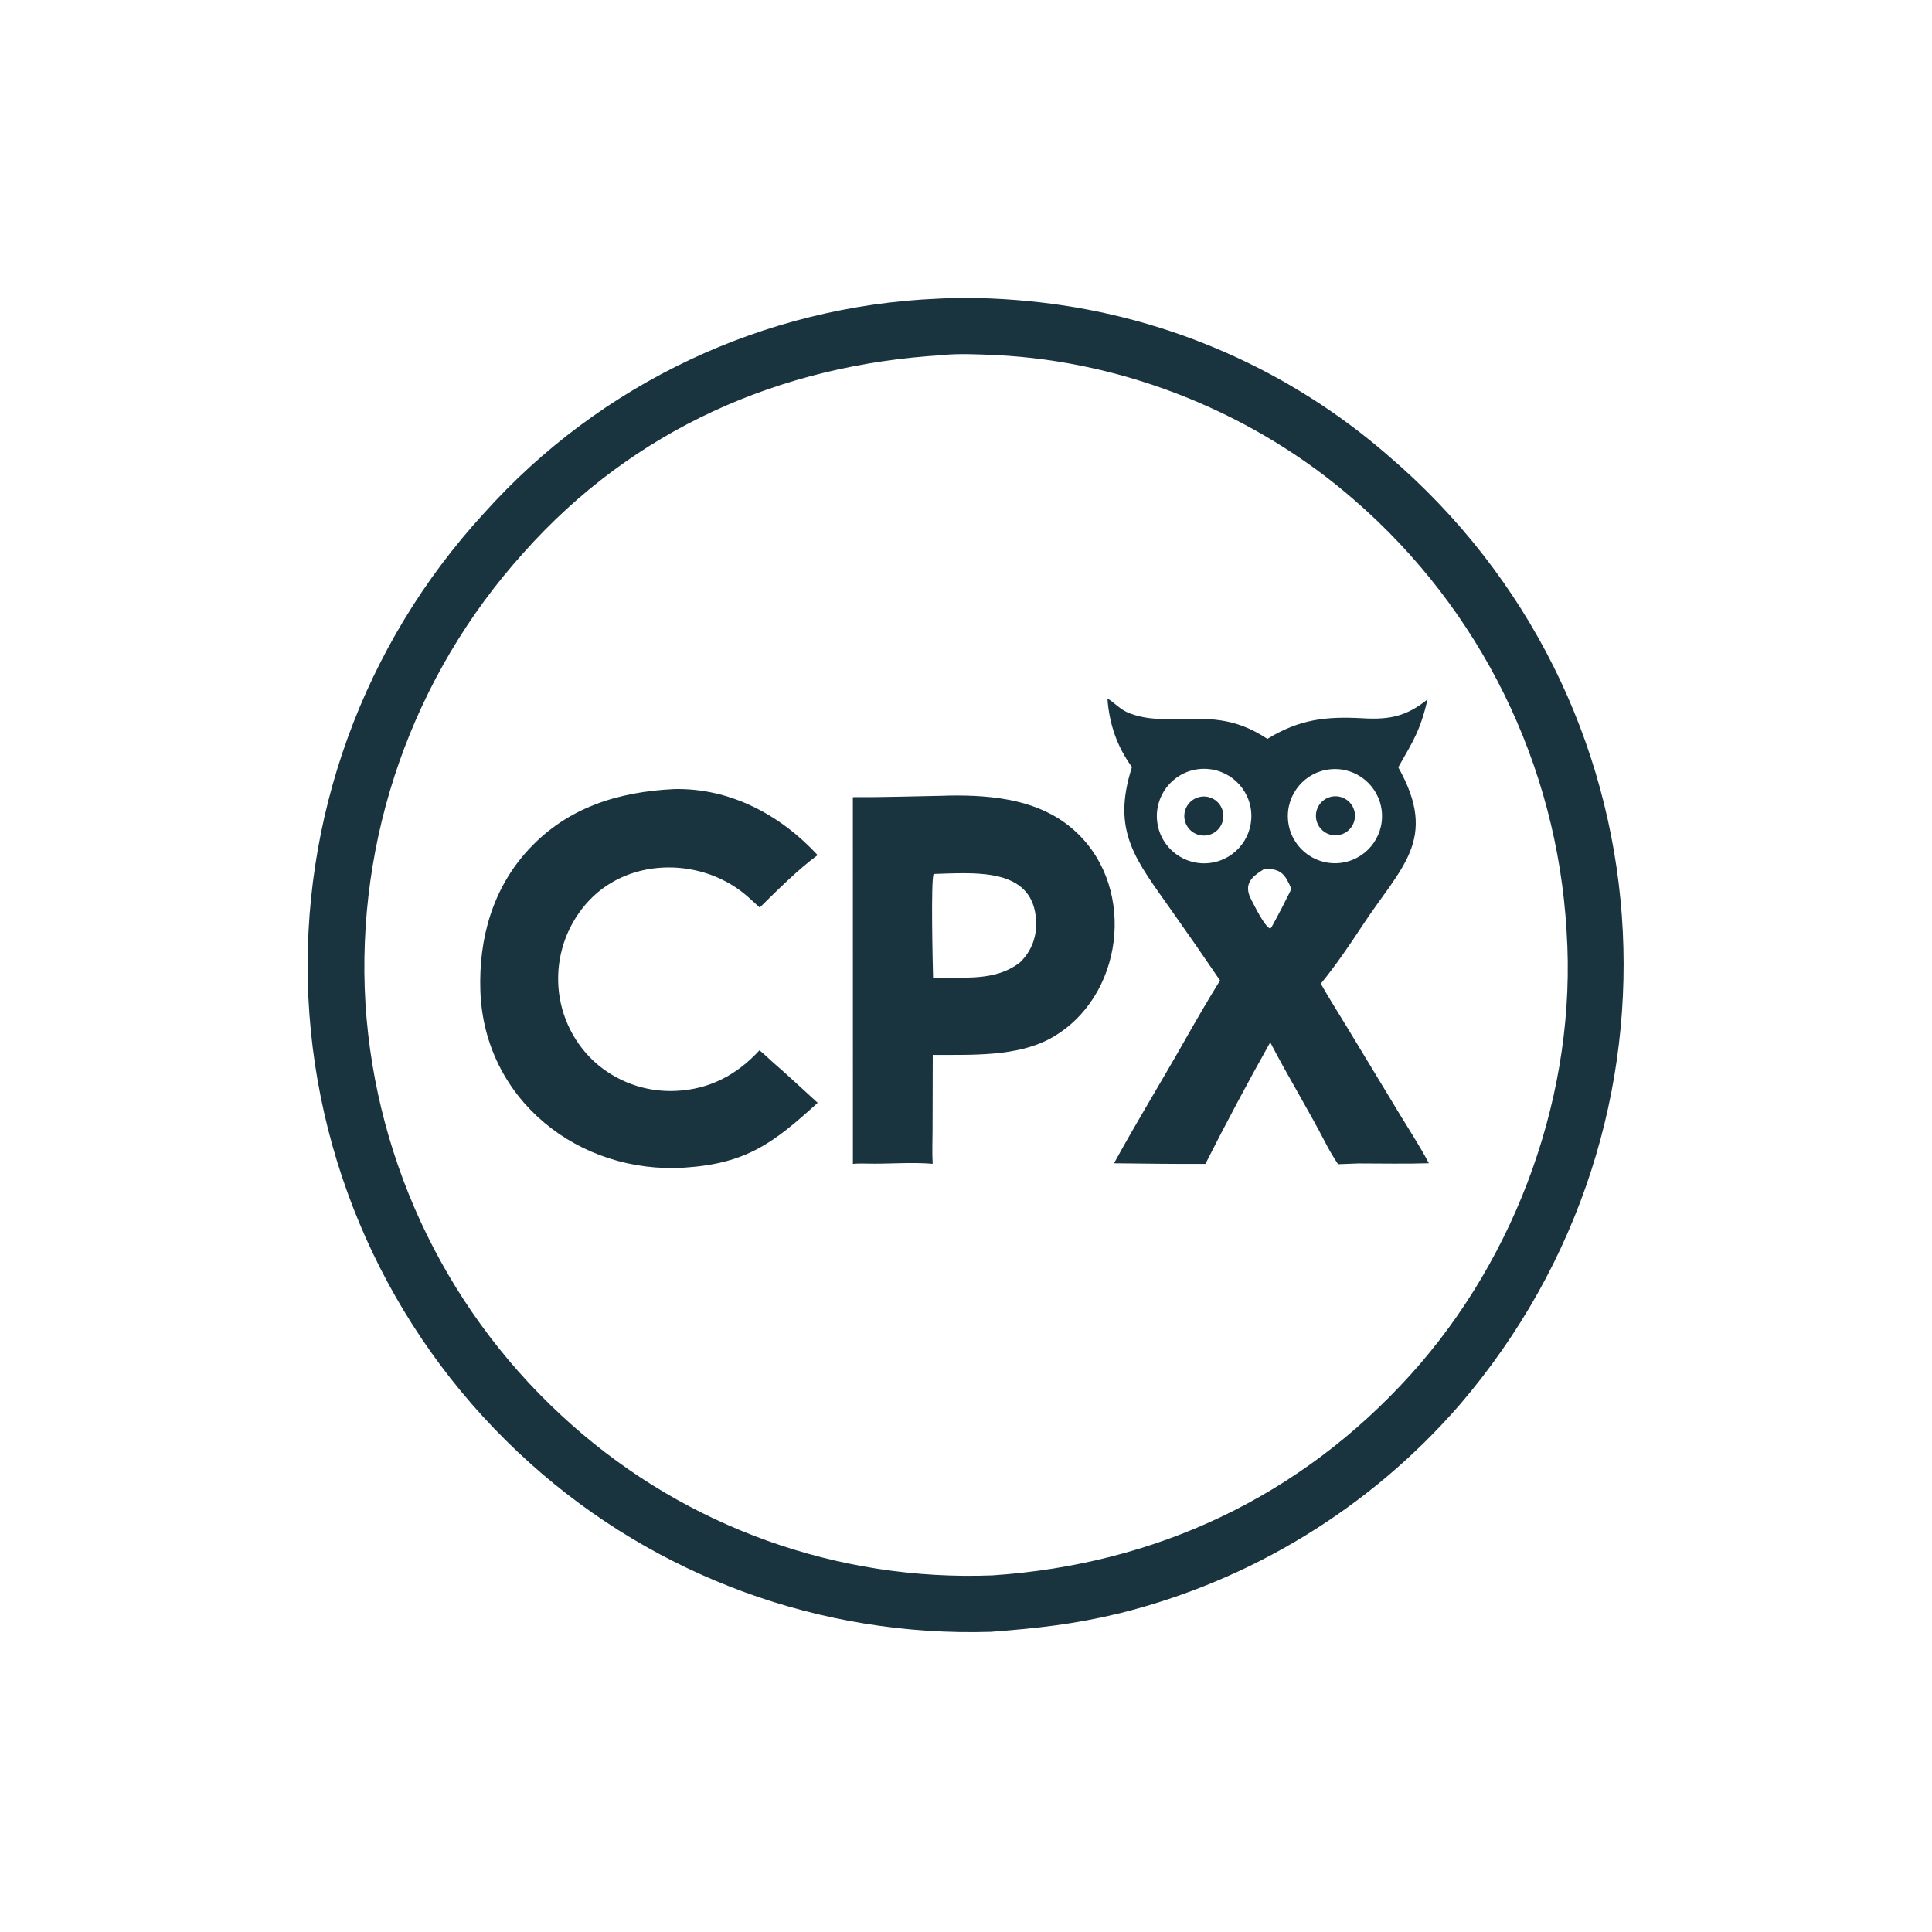
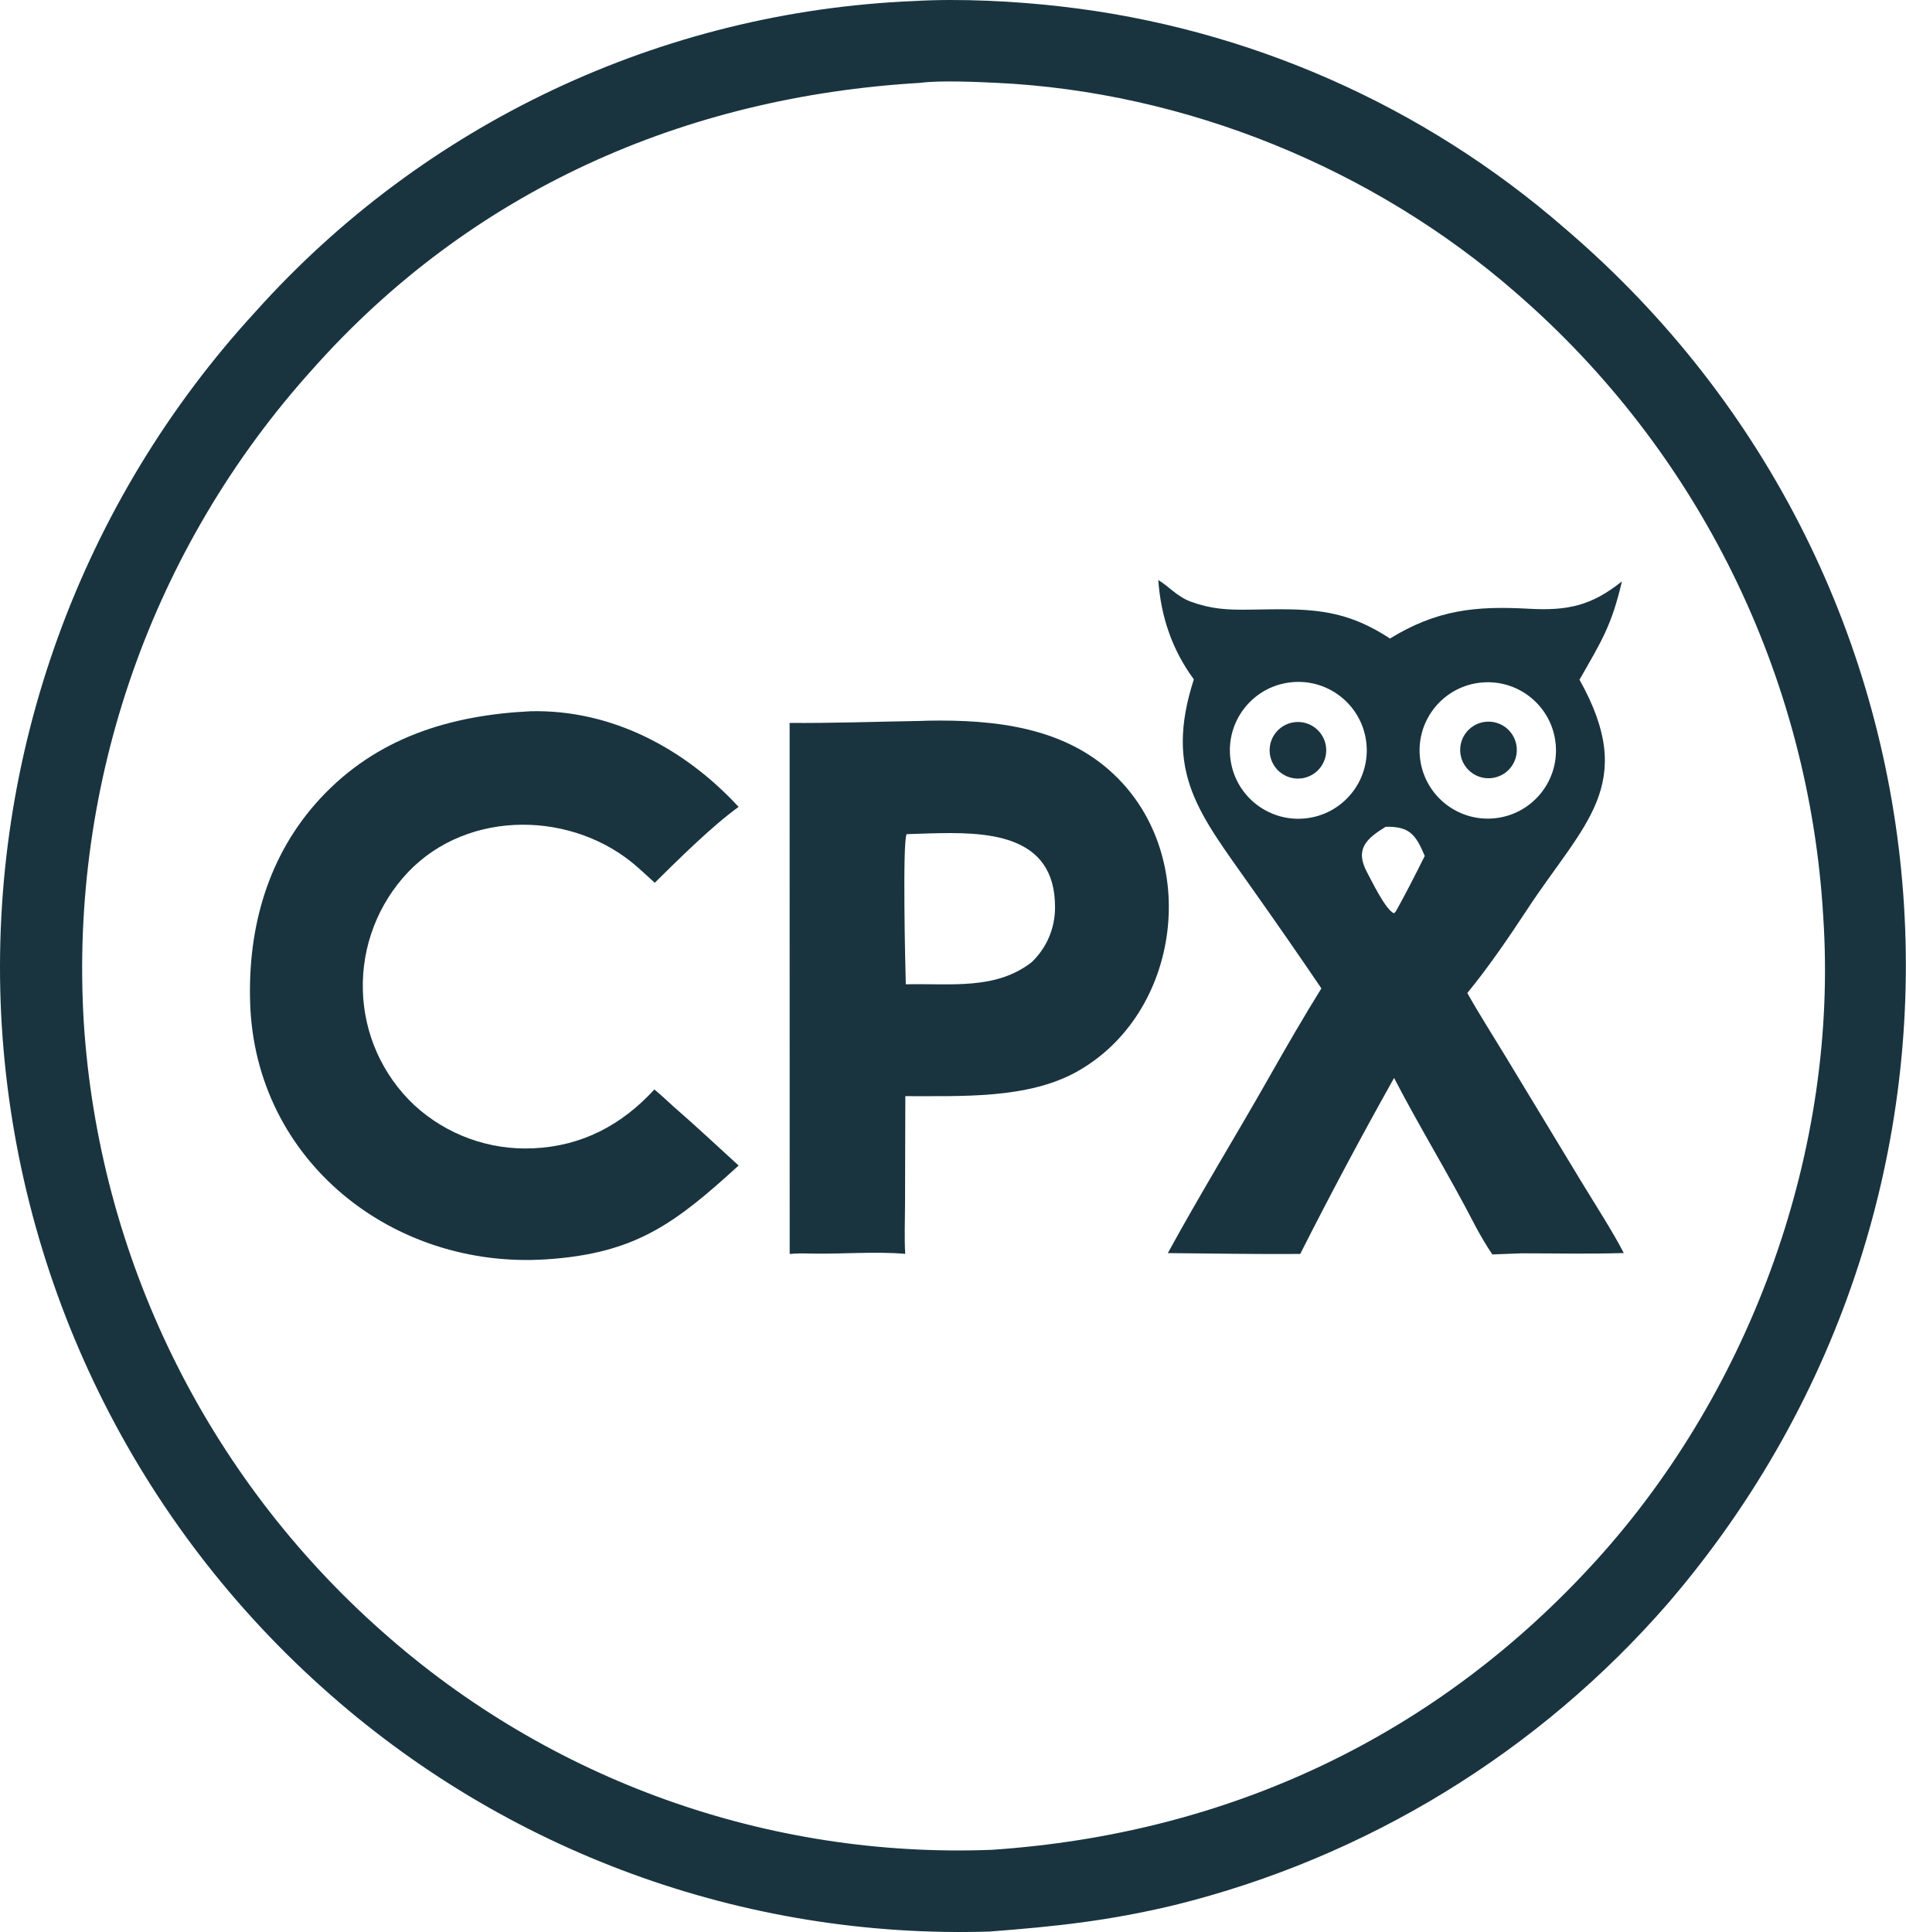
- <svg xmlns="http://www.w3.org/2000/svg" width="1024" height="1024" viewBox="0 0 1024 1024">
+ <svg xmlns="http://www.w3.org/2000/svg" viewBox="163.05 157.89 697.5 707.17">
  <path fill="#19343F" d="M497.44 158.279C514.263 157.27 534.705 158.328 551.336 160.254C619.631 168.037 683.952 196.373 735.789 241.513C886.607 370.336 902.487 594.411 773.615 744.626C726.208 799.229 663.089 837.851 592.893 855.211C568.863 860.97 549.591 863.03 525.16 864.898C435.272 867.677 347.78 835.66 280.916 775.52C210.413 712.284 168.121 623.484 163.456 528.892C158.929 434.232 192.473 341.697 256.607 271.927C318.266 203.106 405.118 162.121 497.44 158.279ZM526.125 834.972C612.544 829.124 688.989 793.49 747.66 728.573C804.206 666.008 835.945 578.314 830.318 493.504C825.206 405.271 784.625 322.857 717.805 265.009C665.609 219.447 596.914 191.471 527.659 188.205C520.48 187.867 506.82 187.256 499.81 188.221C413.383 193.29 335.561 227.687 277.561 292.889C218.635 358.15 188.419 444.361 193.71 532.129C199.246 617.988 238.538 698.167 303.002 755.147C364.275 809.575 444.232 838.18 526.125 834.972Z" />
  <path fill="#19343F" d="M586.959 370.218C590.481 372.218 593.796 376.285 598.891 378.131C606.463 380.874 612.314 381.153 620.267 381.038C640.869 380.739 654.001 379.94 671.747 391.611C688.782 381.184 702.771 379.601 722.508 380.706C736.786 381.505 745.476 379.613 756.645 370.686C752.809 386.971 749.323 392.283 741.106 406.686C762.672 445.151 742.667 459.218 721.871 490.924C715.236 501.039 707.667 512.09 700.052 521.367C704.21 528.783 709.53 537.117 713.972 544.458L741.561 590.045C746.249 597.791 753.286 608.678 757.324 616.539C744.753 616.929 732.516 616.65 719.948 616.643L709.211 617.049C706.888 613.63 704.493 609.535 702.587 605.847C693.289 587.847 682.555 570.421 673.25 552.454C661.343 573.682 649.89 595.161 638.899 616.878C622.594 616.982 606.757 616.71 590.455 616.56C602.388 594.707 615.439 573.495 627.718 551.839C633.854 541.018 640.081 530.243 646.643 519.674C638.278 507.346 629.79 495.102 621.178 482.945C602.12 455.815 588.878 440.899 599.968 406.553C592.005 395.738 587.893 383.554 586.959 370.218ZM641.751 457.33C655.386 455.379 664.887 442.786 663.021 429.14C661.154 415.494 648.62 405.914 634.963 407.697C621.186 409.494 611.504 422.163 613.387 435.928C615.27 449.694 627.997 459.297 641.751 457.33ZM709.746 457.433C723.473 456.218 733.618 444.108 732.409 430.381C731.201 416.654 719.096 406.503 705.368 407.705C691.631 408.908 681.472 421.022 682.681 434.759C683.891 448.496 696.01 458.649 709.746 457.433ZM673.94 491.415C677.724 484.604 681.001 478.165 684.477 471.183C681.233 463.571 679.051 460.28 670.149 460.531C663.207 464.806 658.774 468.659 663.36 477.171C665.03 480.27 670.201 491.085 673.262 492.189L673.94 491.415Z" />
  <path fill="#19343F" d="M636.949 422.218C642.62 421.606 647.719 425.695 648.354 431.363C648.989 437.032 644.922 442.148 639.256 442.807C636.36 443.143 633.456 442.244 631.257 440.329C629.058 438.415 627.768 435.662 627.703 432.747C627.584 427.369 631.601 422.795 636.949 422.218Z" />
  <path fill="#19343F" d="M705.824 422.221C709.141 421.574 712.565 422.585 714.999 424.93C717.432 427.275 718.569 430.66 718.045 433.998C717.395 438.135 714.32 441.474 710.251 442.461C706.599 443.347 702.754 442.186 700.202 439.428C697.65 436.669 696.791 432.745 697.959 429.173C699.126 425.601 702.136 422.94 705.824 422.221Z" />
  <path fill="#19343F" d="M500.196 421.768C501.047 421.719 501.898 421.689 502.75 421.677C526.914 421.262 552.519 423.97 570.796 441.423C602.658 471.634 595.342 528.988 556.989 550.251C538.973 560.238 514.59 559.046 494.383 559.117L494.35 569.875L494.277 598.972C494.248 604.309 494 611.674 494.34 616.836C482.848 615.862 470.643 617.027 459.091 616.715C456.725 616.652 454.414 616.649 452.057 616.886L452.033 422.504C467.816 422.62 484.336 422.032 500.196 421.768ZM494.554 518.177C510.939 517.781 527.439 520.384 540.693 510.021C546.169 504.694 549.121 497.72 549.169 490.141C549.345 462.377 522.956 462.416 503.109 462.944C500.352 463.02 497.596 463.112 494.841 463.218C493.311 466.562 494.355 511.438 494.554 518.177Z" />
  <path fill="#19343F" d="M357.315 418.224C386.96 417.572 413.674 431.915 433.363 453.23C423.503 460.381 411.399 472.391 402.677 481.017C400.642 479.128 398.592 477.279 396.52 475.43C373.282 454.686 334.571 453.837 312.401 477.114C301.386 488.734 295.432 504.249 295.845 520.255C296.216 536.265 303.004 551.455 314.683 562.413C326.498 573.286 342.176 578.971 358.213 578.199C376.031 577.428 390.636 569.647 402.532 556.674C404.814 558.528 407.564 561.143 409.799 563.152C417.625 569.932 425.679 577.507 433.376 584.509C410.092 605.727 395.686 616.712 362.939 618.851C306.726 622.522 256.495 582.756 254.601 525.098C253.692 497.425 261.091 470.857 280.218 450.191C300.844 427.905 327.73 419.662 357.315 418.224Z" />
</svg>
